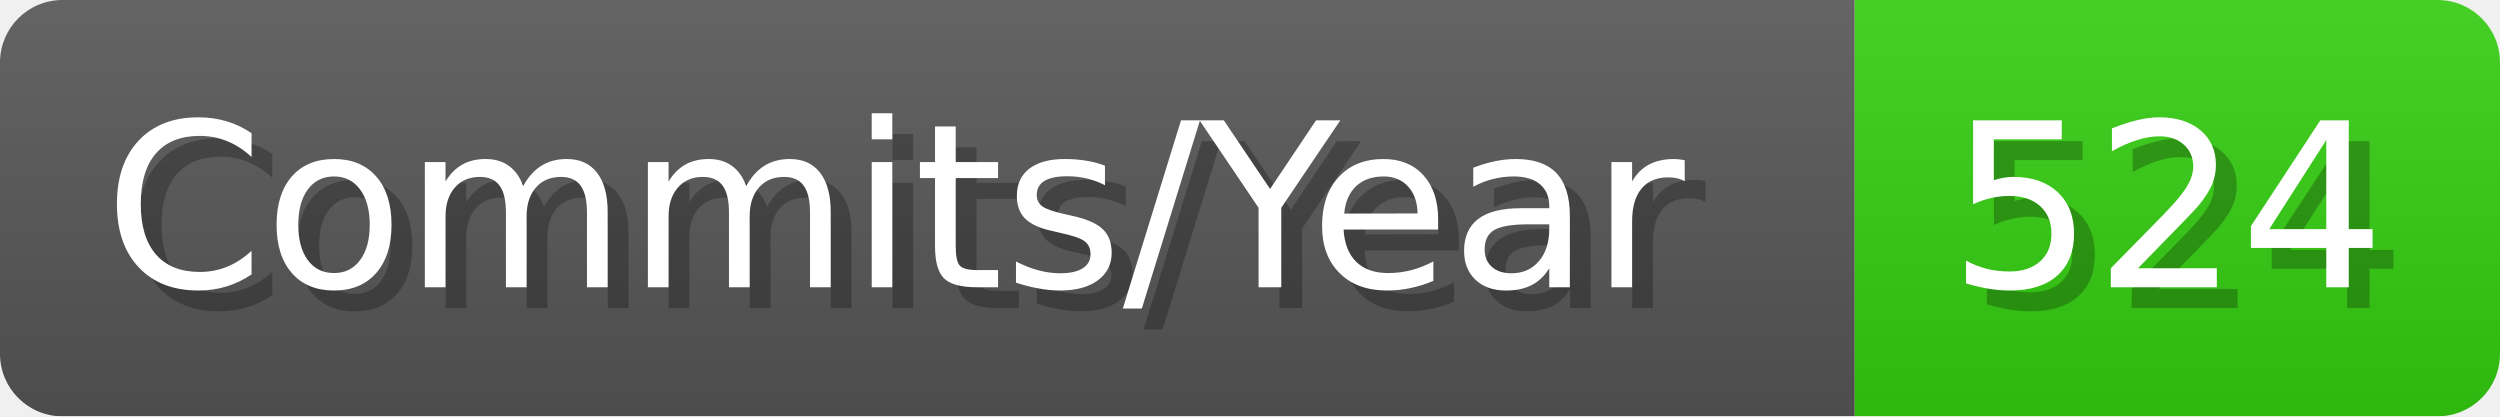
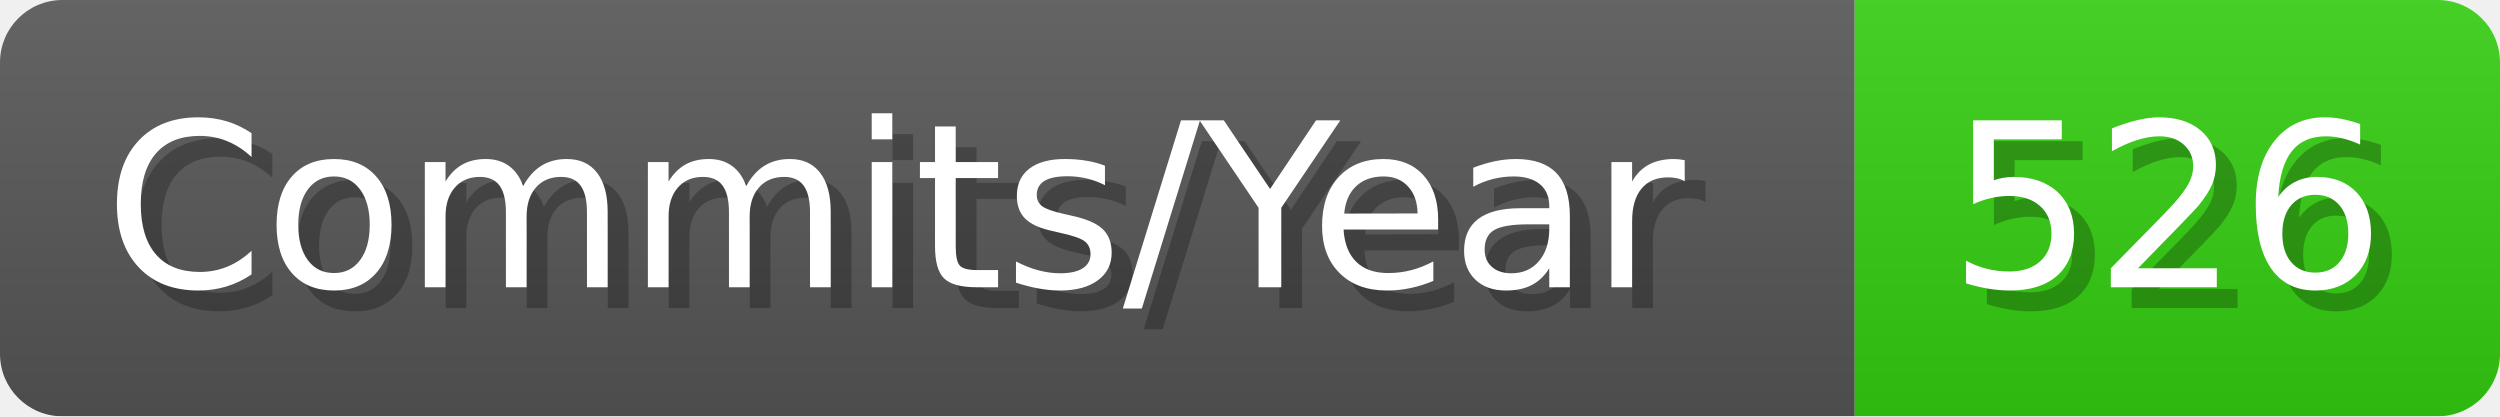
- <svg xmlns="http://www.w3.org/2000/svg" width="120.1" height="20" viewBox="0 0 1201 200" role="img" aria-label="Commits/Year: 524">
+ <svg xmlns="http://www.w3.org/2000/svg" width="120.1" height="20" viewBox="0 0 1201 200" role="img" aria-label="Commits/Year: 526">
  <linearGradient id="aUPdi" x2="0" y2="100%">
    <stop offset="0" stop-opacity=".1" stop-color="#EEE" />
    <stop offset="1" stop-opacity=".1" />
  </linearGradient>
  <mask id="WfAiQ">
    <rect width="1201" height="200" rx="30" fill="#FFF" />
  </mask>
  <g mask="url(#WfAiQ)">
    <rect width="891" height="200" fill="#555" />
    <rect width="310" height="200" fill="#3C1" x="891" />
    <rect width="1201" height="200" fill="url(#aUPdi)" />
  </g>
  <g aria-hidden="true" fill="#fff" text-anchor="start" font-family="Verdana,DejaVu Sans,sans-serif" font-size="110">
    <text x="60" y="148" textLength="791" fill="#000" opacity="0.25">Commits/Year</text>
    <text x="50" y="138" textLength="791">Commits/Year</text>
-     <text x="946" y="148" textLength="210" fill="#000" opacity="0.25">524</text>
-     <text x="936" y="138" textLength="210">524</text>
+     <text x="946" y="148" textLength="210" fill="#000" opacity="0.25">526</text>
+     <text x="936" y="138" textLength="210">526</text>
  </g>
</svg>
